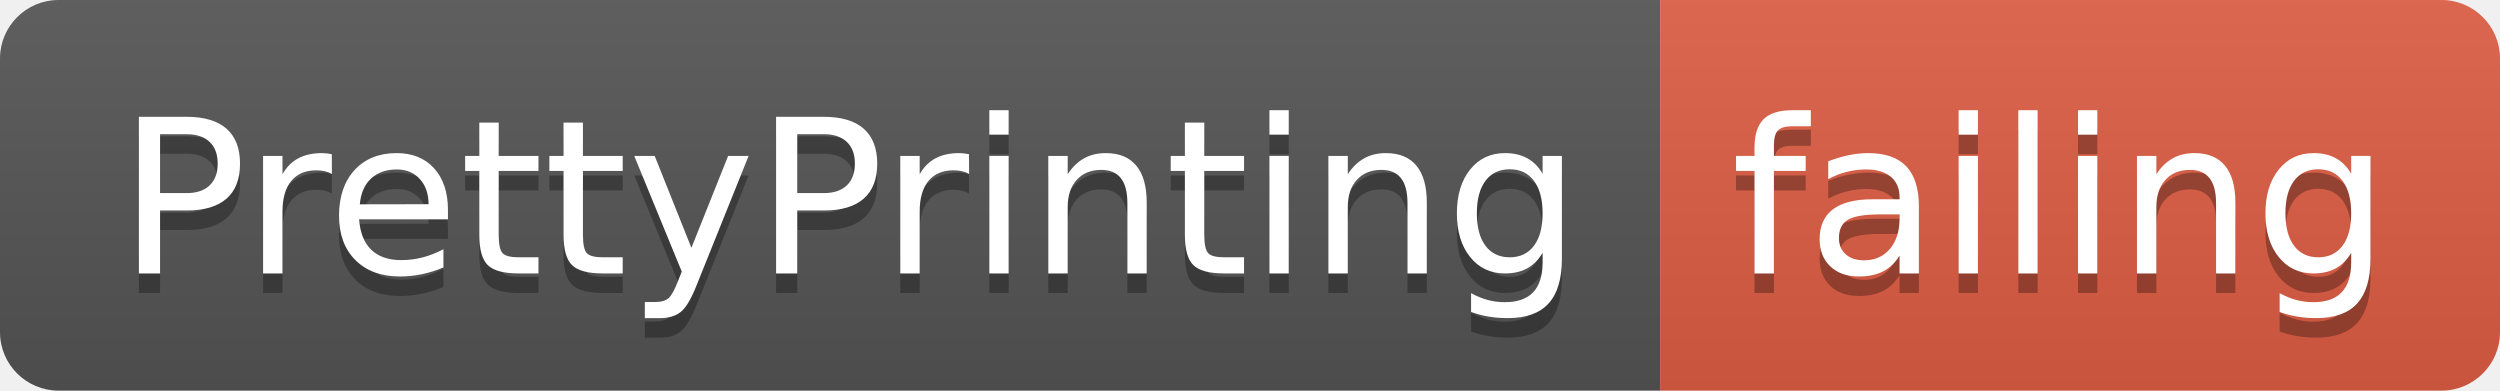
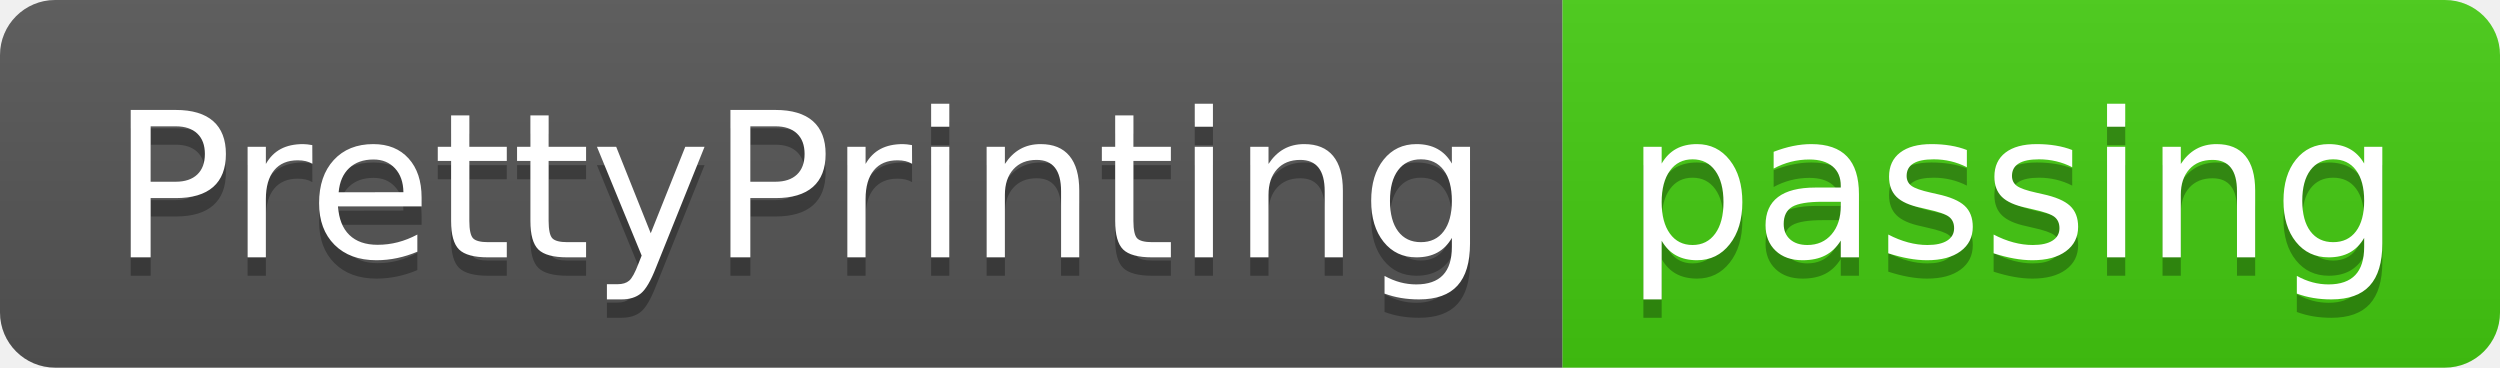
- <svg xmlns="http://www.w3.org/2000/svg" width="128" height="20">
+ <svg xmlns="http://www.w3.org/2000/svg" width="136" height="20">
  <linearGradient id="smooth" x2="0" y2="100%">
    <stop offset="0" stop-color="#bbb" stop-opacity=".1" />
    <stop offset="1" stop-opacity=".1" />
  </linearGradient>
  <clipPath id="round">
-     <rect width="128" height="20" rx="3" fill="#fff" />
+     <rect width="136" height="20" rx="3" fill="#fff" />
  </clipPath>
  <g clip-path="url(#round)">
    <rect width="85" height="20" fill="#555" />
-     <rect x="85" width="43" height="20" fill="#e05d44" />
-     <rect width="128" height="20" fill="url(#smooth)" />
+     <rect x="85" width="51" height="20" fill="#4c1" />
+     <rect width="136" height="20" fill="url(#smooth)" />
  </g>
  <g fill="#fff" text-anchor="middle" font-family="DejaVu Sans,Verdana,Geneva,sans-serif" font-size="110">
    <text x="435" y="150" fill="#010101" fill-opacity=".3" transform="scale(0.1)" textLength="750" lengthAdjust="spacing">PrettyPrinting</text>
    <text x="435" y="140" transform="scale(0.1)" textLength="750" lengthAdjust="spacing">PrettyPrinting</text>
-     <text x="1055" y="150" fill="#010101" fill-opacity=".3" transform="scale(0.1)" textLength="330" lengthAdjust="spacing">failing</text>
-     <text x="1055" y="140" transform="scale(0.1)" textLength="330" lengthAdjust="spacing">failing</text>
+     <text x="1095" y="150" fill="#010101" fill-opacity=".3" transform="scale(0.1)" textLength="410" lengthAdjust="spacing">passing</text>
+     <text x="1095" y="140" transform="scale(0.1)" textLength="410" lengthAdjust="spacing">passing</text>
  </g>
</svg>
